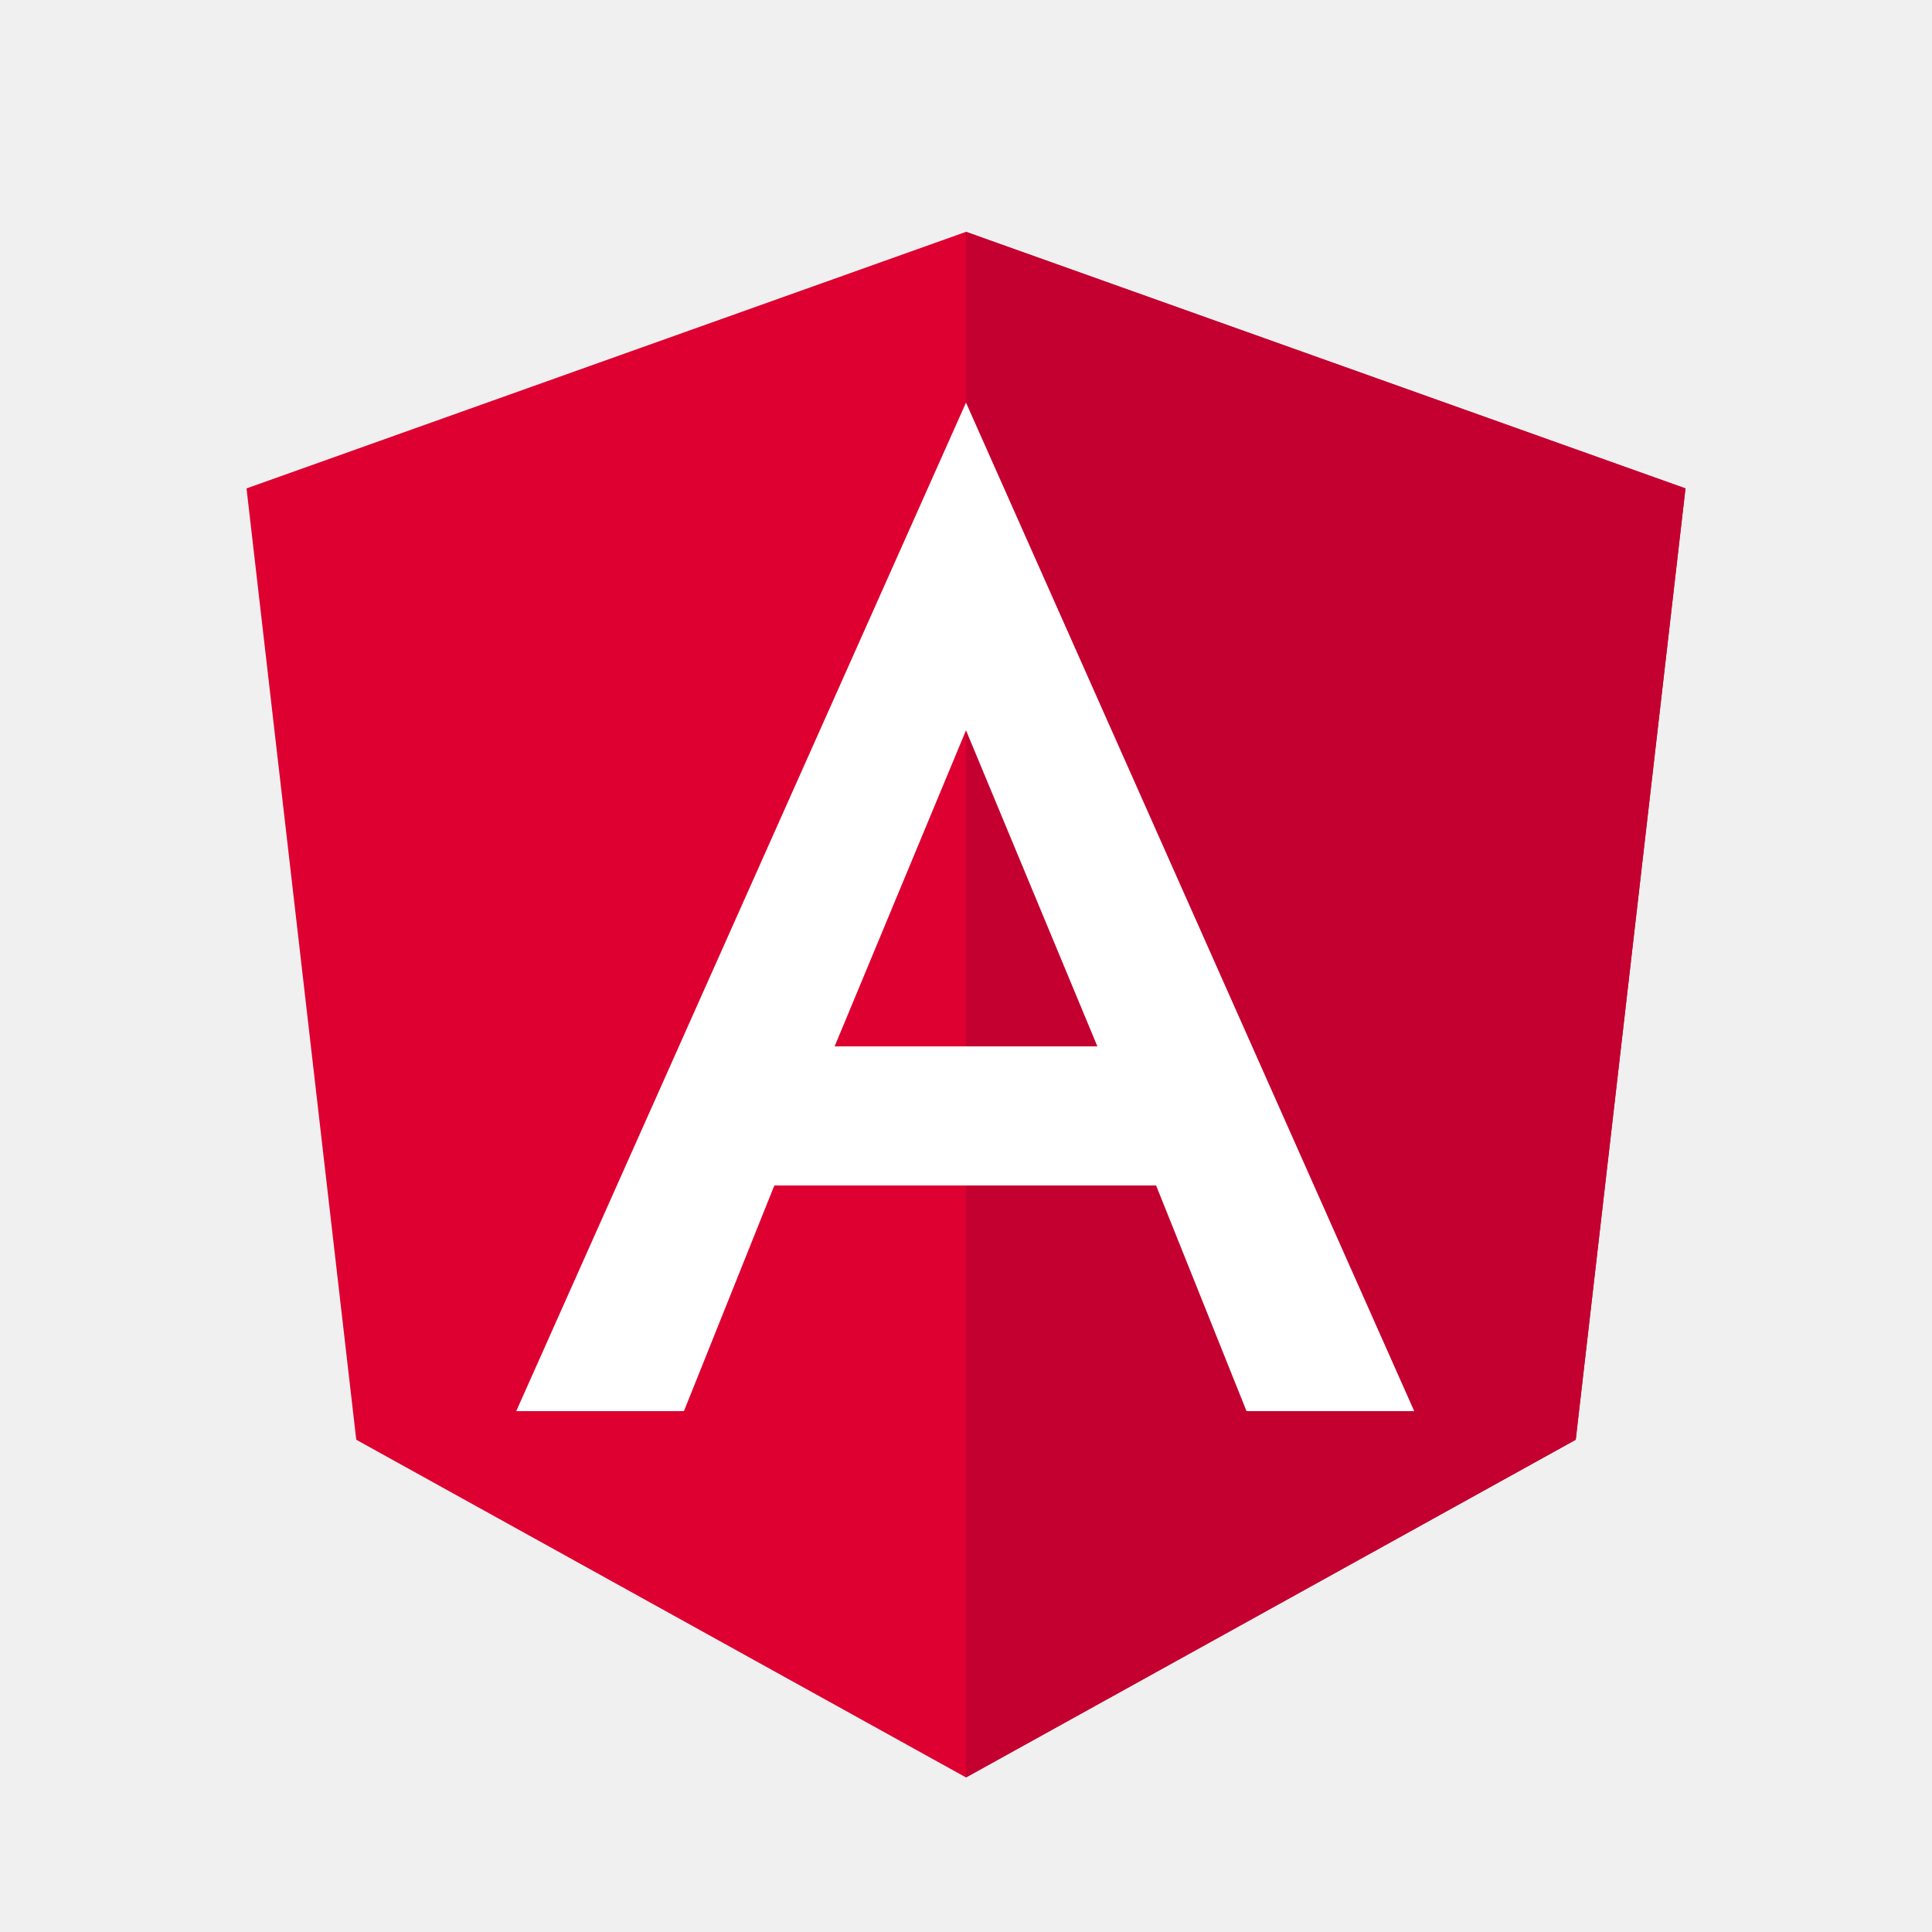
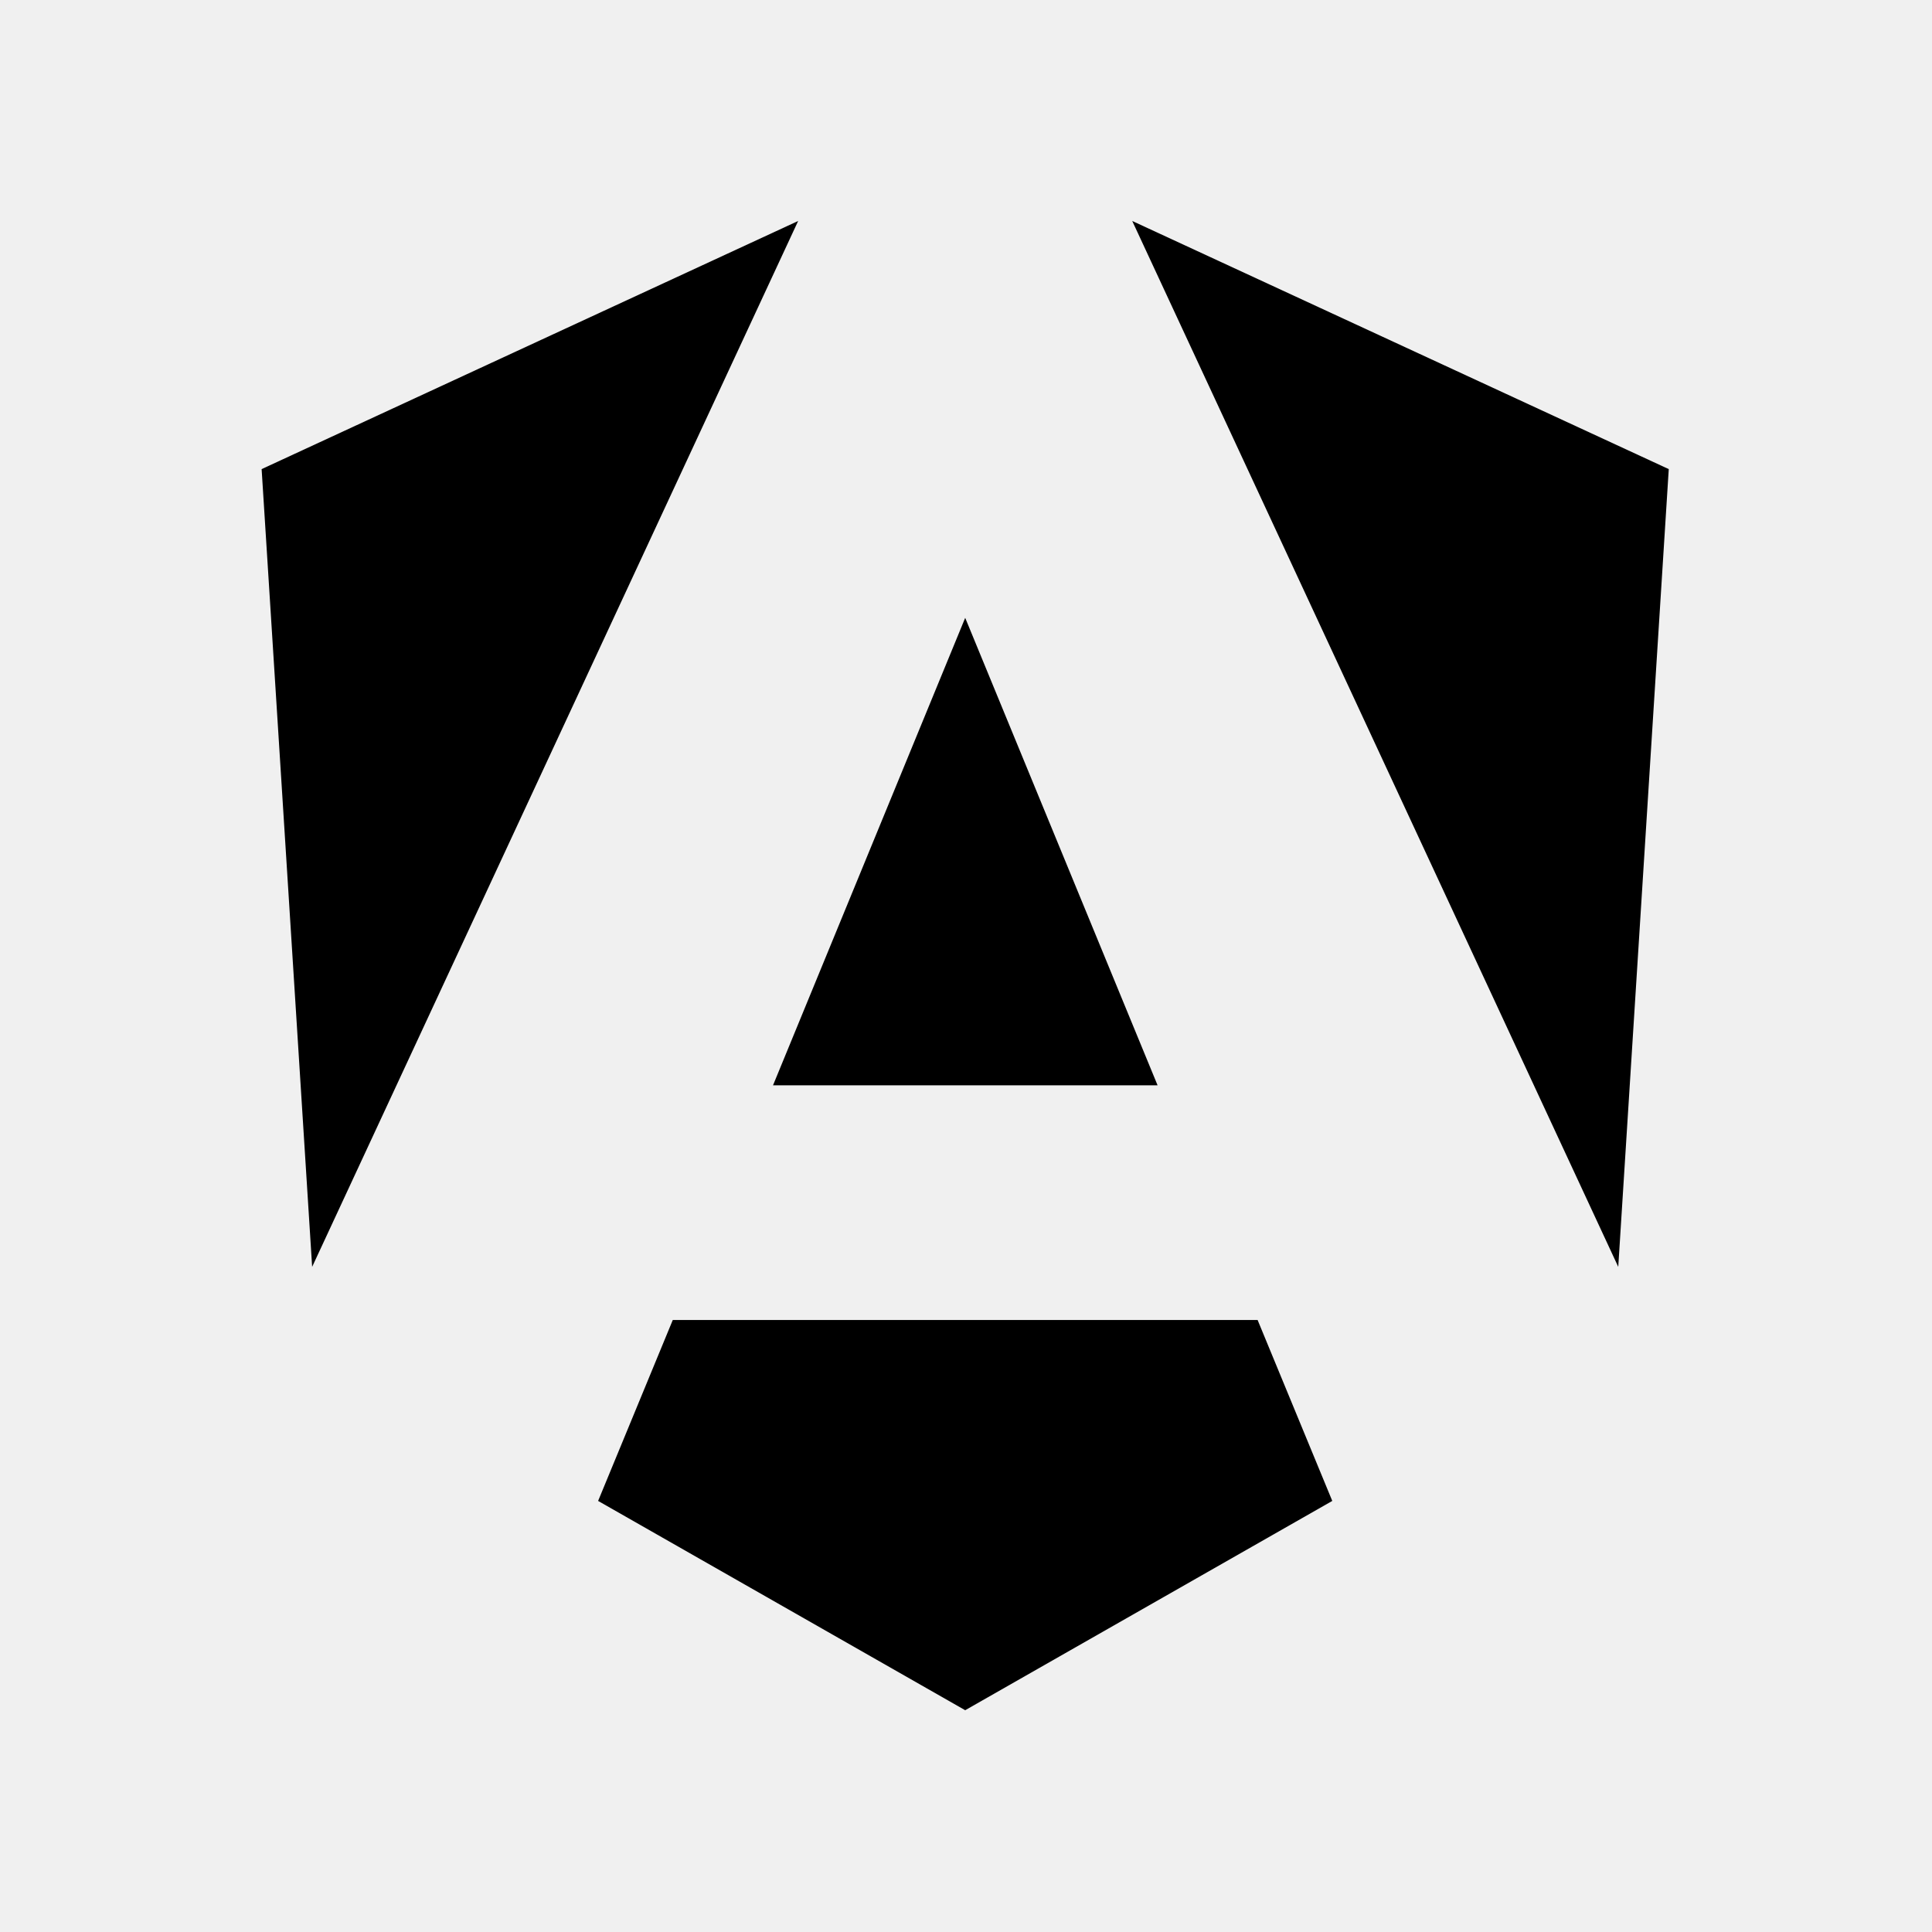
- <svg xmlns="http://www.w3.org/2000/svg" id="Layer_1" x="0" y="0" version="1.1" viewBox="0 0 250 250" xml:space="preserve" style="enable-background:new 0 0 250 250">
-   <style type="text/css">.st0{fill:#dd0031}.st1{fill:#c3002f}.st2{fill:#fff}</style>
+ <svg xmlns="http://www.w3.org/2000/svg" version="1.1" id="Layer_1" x="0px" y="0px" width="960px" height="960px" viewBox="0 0 960 960" style="enable-background:new 0 0 960 960;" xml:space="preserve">
  <g>
-     <polygon points="125 30 125 30 125 30 31.9 63.2 46.1 186.3 125 230 125 230 125 230 203.9 186.3 218.1 63.2" class="st0" />
-     <polygon points="125 30 125 52.2 125 52.1 125 153.4 125 153.4 125 230 125 230 203.9 186.3 218.1 63.2 125 30" class="st1" />
-     <path d="M125,52.1L66.8,182.6h0h21.7h0l11.7-29.2h49.4l11.7,29.2h0h21.7h0L125,52.1L125,52.1L125,52.1L125,52.1 L125,52.1z M142,135.4H108l17-40.9L142,135.4z" class="st2" />
+     <polygon points="562.6,109.8 804.1,629.5 829.2,233.1  " />
+     <polygon points="624.9,655.9 334.3,655.9 297.2,745.8 479.6,849.8 662,745.8  " />
+     <polygon points="384.1,539.3 575.2,539.3 479.6,307  " />
+     <polygon points="396.6,109.8 130,233.1 155.1,629.5  " />
  </g>
</svg>
